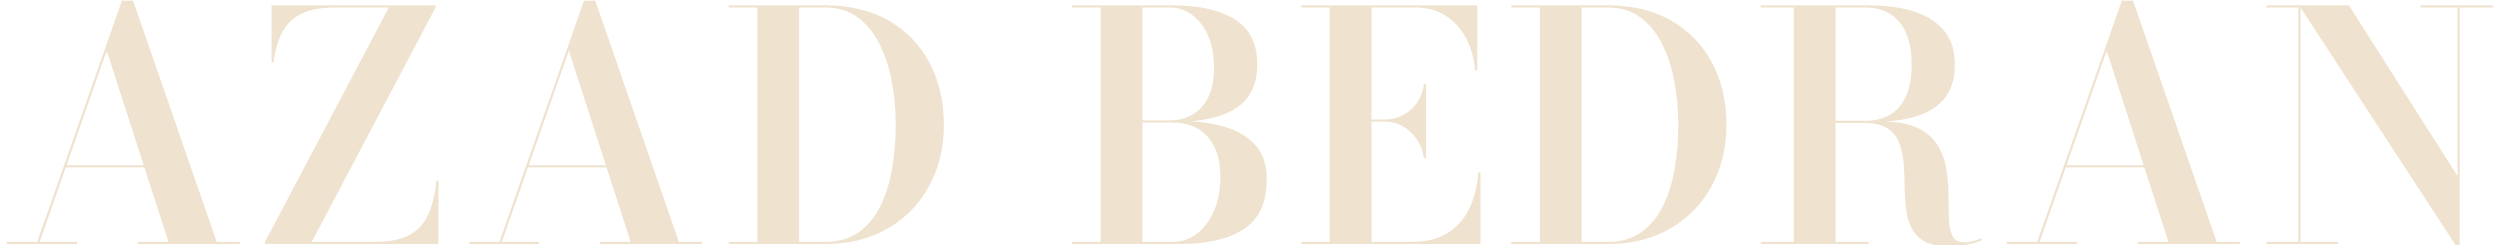
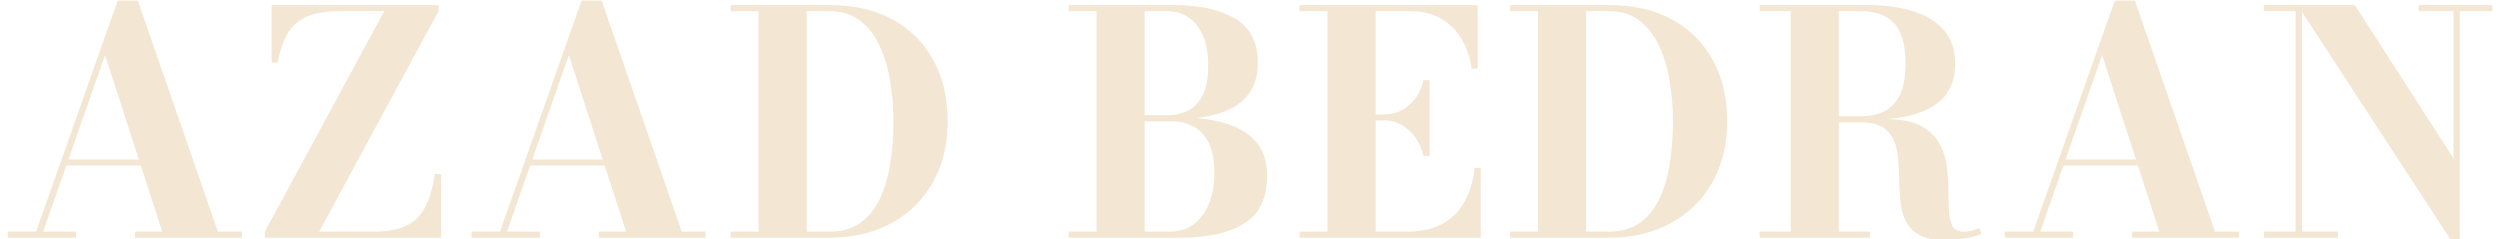
- <svg xmlns="http://www.w3.org/2000/svg" viewBox="-4 -4 15714 1538" role="img" aria-label="Azad Bedran">
-   <path fill="#EFE3CF" d="M404.8 1048.4V1034.9H1009.4V1048.4ZM832.5 0 1358.1 1516.2H1503.4V1529.7H862V1516.2H1054.8L666.7 314.8L245.5 1516.2H479.7V1529.7H39.5V1516.2H230L762 0ZM1661.7 1529.7V1516.2L2439.7 43.2H2103.5Q1966.7 43.2 1886.4 84.7Q1806 126.3 1767.3 203.5Q1728.5 280.7 1716.5 387.7H1703V29.7H2733.7V43.2L1955.7 1516.2H2351.8Q2488.8 1516.2 2569 1473Q2649.2 1429.8 2687.9 1344.2Q2726.6 1258.7 2738.6 1131.7H2752.3V1529.7ZM3309.8 1048.4V1034.9H3914.4V1048.4ZM3737.5 0 4263.1 1516.2H4408.4V1529.7H3767V1516.2H3959.8L3571.7 314.8L3150.5 1516.2H3384.7V1529.7H2944.5V1516.2H3135L3667 0ZM5184.3 29.7Q5416.1 29.7 5582.7 125.8Q5749.2 221.9 5838.9 391.3Q5928.6 560.7 5928.6 779.7Q5928.6 944.2 5875 1081.3Q5821.4 1218.4 5722.7 1319Q5624 1419.7 5487.3 1474.7Q5350.7 1529.7 5184.1 1529.7H4576.5V1516.2H4756.1V43.2H4576.5V29.7ZM5018.8 1516.2H5184.1Q5308.6 1516.2 5393.4 1455.6Q5478.3 1395 5529.6 1291.2Q5580.9 1187.4 5603.5 1055Q5626.1 922.6 5626.1 779.3Q5626.1 636.3 5600.6 504.2Q5575.2 372.1 5522.1 268.2Q5469 164.4 5385.3 103.8Q5301.6 43.2 5184.1 43.2H5018.8ZM6734.5 1529.7V1516.2H7370.2Q7453.1 1516.2 7520.2 1464.1Q7587.4 1412.1 7627 1320.4Q7666.6 1228.7 7666.6 1109.7Q7666.6 990.7 7627 914.8Q7587.4 838.9 7520.3 802.7Q7453.3 766.4 7370.3 766.4H7142.6V756.6H7415Q7564.8 756.6 7688 791.3Q7811.3 826 7884.7 905.9Q7958.1 985.7 7958.1 1121.7Q7958.1 1342.2 7814.3 1435.9Q7670.5 1529.7 7415.1 1529.7ZM6914.1 1523.7V35.7H7176.8V1523.7ZM7142.6 762.8V752.8H7350.6Q7423.6 752.8 7486.5 719.1Q7549.4 685.5 7588.1 612.2Q7626.8 539 7626.8 420Q7626.8 301 7588.1 216.8Q7549.4 132.6 7486.4 87.9Q7423.4 43.2 7350.6 43.2H6734.5V29.7H7374.7Q7615.1 29.7 7756.9 117.2Q7898.7 204.7 7898.7 399.7Q7898.7 590 7764.4 676.4Q7630.2 762.8 7374.7 762.8ZM8174.5 1529.7V1516.2H8354.1V43.2H8174.5V29.7H9281.3V439.7H9268.3Q9259.3 332.7 9214.3 242.5Q9169.3 152.3 9087.9 97.7Q9006.5 43.2 8889.5 43.2H8616.8V1516.2H8869.1Q9006.4 1516.2 9095.8 1460Q9185.2 1403.8 9232.3 1305.2Q9279.3 1206.7 9288.3 1079.7H9301.8V1529.7ZM8946.2 991.5Q8937.2 924.5 8901.7 872.3Q8866.1 820.2 8814.2 790.3Q8762.3 760.5 8705.2 760.5H8542.8V747.1H8705.2Q8762.3 747.1 8814.2 719.7Q8866.2 692.3 8901.7 642.4Q8937.2 592.6 8946.2 525.7H8959.8V991.5ZM10103.3 29.7Q10335.1 29.7 10501.7 125.8Q10668.2 221.9 10757.9 391.3Q10847.6 560.7 10847.6 779.7Q10847.6 944.2 10794 1081.3Q10740.4 1218.4 10641.7 1319Q10543 1419.7 10406.3 1474.7Q10269.7 1529.7 10103.1 1529.7H9495.5V1516.2H9675.1V43.2H9495.5V29.7ZM9937.8 1516.2H10103.1Q10227.6 1516.2 10312.4 1455.6Q10397.3 1395 10448.6 1291.2Q10499.9 1187.4 10522.5 1055Q10545.1 922.6 10545.1 779.3Q10545.1 636.3 10519.6 504.2Q10494.2 372.1 10441.1 268.2Q10388 164.4 10304.3 103.8Q10220.6 43.2 10103.1 43.2H9937.8ZM11423.7 764.5V755.3H11717.6Q11813.7 755.3 11879.3 715Q11944.8 674.7 11978.3 596Q12011.8 517.2 12011.8 402.2Q12011.8 287.2 11978.3 207Q11944.8 126.8 11879.1 85Q11813.4 43.2 11717.6 43.2H11063.5V29.7H11747.7Q11907.7 29.7 12028.4 68.7Q12149.1 107.8 12216.4 190Q12283.7 272.2 12283.7 402.2Q12283.7 532.2 12220.4 611.9Q12157.2 691.7 12037.3 728.1Q11917.5 764.5 11747.6 764.5ZM11063.5 1529.7V1516.2H11741.8V1529.7ZM11271.1 1522.5V37.6H11533.6V1522.5ZM12237.6 1542.7Q12141.6 1542.7 12087.3 1510.2Q12032.9 1477.7 12007.6 1422.3Q11982.3 1367 11975.3 1298.1Q11968.3 1229.3 11967.5 1155.8Q11966.6 1082.4 11960.5 1013.6Q11954.4 944.7 11931.6 889.3Q11908.8 833.9 11857.2 801.4Q11805.6 768.9 11713.5 768.9H11423.7V760.2H11825.6Q11968 760.2 12051.4 801.3Q12134.8 842.5 12175.8 910Q12216.9 977.6 12230.1 1058.5Q12243.3 1139.4 12243.6 1220.4Q12244 1301.3 12246.2 1368.9Q12248.5 1436.4 12267.6 1477.5Q12286.6 1518.6 12339.1 1518.6Q12371.1 1518.6 12399.3 1511.3Q12427.6 1504 12448.4 1494L12453.6 1505.6Q12429.6 1518.6 12373.2 1530.6Q12316.9 1542.7 12237.6 1542.7ZM12975.8 1048.4V1034.9H13580.4V1048.4ZM13403.5 0 13929.1 1516.2H14074.4V1529.7H13433V1516.2H13625.8L13237.7 314.8L12816.5 1516.2H13050.7V1529.7H12610.5V1516.2H12801L13333 0ZM14456.5 29.7V1516.2H14691.7V1529.7H14242.5V1516.2H14442.4V43.2H14242.5V29.7ZM15667 29.7V43.2H15456.8V1549.7H15439.1L14447.2 29.7H14760.6L15442.9 1101.7V43.2H15210.6V29.7Z" />
+ <svg xmlns="http://www.w3.org/2000/svg" viewBox="-4 -4 16126 1537" role="img" aria-label="Azad Bedran">
+   <path fill="#F3E6D3" d="M408.0 1063.5V1024.5H1023.0V1063.5ZM885 0 1401.5 1490.0H1556V1529H867.5V1490.0H1042.5L673.5 351.0L274.5 1490.0H486.5V1529.0H45.5V1490.0H229.147L755 0ZM1704.5 1529.0V1490.0L2474.5 68.0H2184.5Q2048.5 68.0 1968.5 106.0Q1888.5 144.0 1847.75 218.0Q1807 292 1787 399H1748V29H2824.5V68.0L2054.5 1490.0H2404.5Q2541.5 1490.0 2620.75 1450.0Q2700 1410 2740.75 1328.0Q2781.5 1246.0 2801.5 1119.0H2841V1529ZM3400.0 1063.5V1024.5H4015.0V1063.5ZM3877 0 4393.5 1490.0H4548V1529H3859.5V1490.0H4034.5L3665.5 351.0L3266.5 1490.0H3478.5V1529.0H3037.5V1490.0H3221.147L3747 0ZM5349 29Q5587 29 5757.0 123.5Q5927 218 6018.0 387.0Q6109 556 6109 779Q6109.0 946.5 6054.75 1084.0Q6000.5 1221.5 5900.0 1321.25Q5799.5 1421.0 5659.75 1475.0Q5520 1529 5349 1529H4708.5V1490.0H4889V68H4708.5V29.0ZM5199.5 1490.0H5349Q5464.5 1490.0 5543.25 1435.0Q5622 1380 5669.5 1282.25Q5717.0 1184.5 5738.0 1055.5Q5759.0 926.5 5759 779Q5759.0 631.5 5735.25 502.5Q5711.5 373.5 5662.0 275.75Q5612.5 178.0 5535.0 123.0Q5457.5 68.0 5349 68H5199.5ZM6888.5 1529.0V1490.0H7549Q7630 1490 7693.25 1444.5Q7756.5 1399.0 7792.75 1313.5Q7829 1228 7829 1109Q7829 990 7792.75 917.25Q7756.5 844.5 7693.25 811.5Q7630.0 778.5 7549.0 778.5H7329.0V753H7609.5Q7765.5 753.0 7892.25 788.75Q8019.0 824.5 8094.0 906.75Q8169 989 8169 1129Q8169.0 1346.5 8021.5 1437.75Q7874 1529 7609.5 1529.0ZM7069 1511V47H7379.5V1511.0ZM7329 765V739H7529Q7600 739 7659.25 709.0Q7718.5 679.0 7754.0 609.0Q7789.5 539.0 7789.5 420.0Q7789.5 301.0 7754.0 223.0Q7718.5 145.0 7659.25 106.5Q7600 68 7529 68H6888.5V29.0H7569.5Q7818.5 29.0 7964.0 116.5Q8109.5 204.0 8109.5 399.0Q8109.5 586.0 7971.75 675.5Q7834 765 7569.5 765.0ZM8378.5 1529.0V1490.0H8559V68H8378.5V29.0H9527.5V439.0H9488.5Q9473.5 332.0 9424.25 248.0Q9375 164 9291.75 116.0Q9208.5 68.0 9091.5 68.0H8869.5V1490.0H9071Q9208 1490 9299.5 1440.0Q9391 1390 9442.25 1298.0Q9493.5 1206.0 9508.5 1079.0H9547.5V1529.0ZM9178.0 1002.5Q9163.0 935.5 9126.25 883.75Q9089.5 832.0 9038.5 802.25Q8987.5 772.5 8930.5 772.5H8818.5V734.0H8930.5Q8987.5 734.0 9038.5 706.75Q9089.5 679.5 9126.25 629.75Q9163 580 9178 513H9217.5V1002.5ZM10377 29Q10615 29 10785.0 123.5Q10955 218 11046.0 387.0Q11137 556 11137 779Q11137.0 946.5 11082.75 1084.0Q11028.5 1221.5 10928.0 1321.25Q10827.5 1421.0 10687.75 1475.0Q10548 1529 10377 1529H9736.5V1490.0H9917V68H9736.5V29.0ZM10227.5 1490.0H10377Q10492.5 1490.0 10571.25 1435.0Q10650 1380 10697.5 1282.25Q10745.0 1184.5 10766.0 1055.5Q10787.0 926.5 10787 779Q10787.0 631.5 10763.25 502.5Q10739.5 373.5 10690.0 275.75Q10640.5 178.0 10563.0 123.0Q10485.5 68.0 10377 68H10227.5ZM11707.5 769.0V745.5H11997.0Q12093.0 745.5 12157.75 710.0Q12222.5 674.5 12255.0 599.5Q12287.5 524.5 12287.5 405.5Q12287.5 286.5 12255.0 212.0Q12222.5 137.5 12157.75 102.75Q12093 68 11997 68H11346.5V29.0H12047Q12213 29 12339.25 69.0Q12465.5 109.0 12536.5 192.25Q12607.5 275.5 12607.5 405.5Q12607.5 535.5 12540.75 615.5Q12474.0 695.5 12348.5 732.25Q12223 769 12047 769ZM11346.5 1529.0V1490.0H12057.5V1529.0ZM11547 1508V50.5H11857.0V1508ZM12537 1544Q12435 1544 12376.75 1512.0Q12318.5 1480.0 12291.0 1425.75Q12263.5 1371.5 12255.5 1304.0Q12247.5 1236.5 12246.75 1164.5Q12246.0 1092.5 12240.5 1025.0Q12235.0 957.5 12213.0 903.25Q12191 849 12140.0 817.0Q12089 785 11997 785H11707.5V764.0H12157Q12295.5 764.0 12376.5 803.25Q12457.5 842.5 12497.5 907.5Q12537.5 972.5 12550.5 1049.75Q12563.5 1127.0 12563.75 1204.25Q12564.0 1281.5 12566.75 1346.5Q12569.5 1411.5 12588.5 1450.75Q12607.5 1490.0 12659 1490Q12691 1490 12717.0 1483.25Q12743.0 1476.5 12763.5 1466.5L12777 1504Q12753 1517 12688.5 1530.5Q12624 1544 12537 1544ZM13290.0 1063.5V1024.5H13905.0V1063.5ZM13767 0 14283.5 1490.0H14438V1529H13749.5V1490.0H13924.5L13555.5 351.0L13156.5 1490.0H13368.5V1529.0H12927.5V1490.0H13111.147L13637 0ZM14844.5 29.0V1490.0H15076V1529H14598.5V1490.0H14803.5V68.0H14598.5V29.0ZM16073 29V68H15862.5V1549.0H15808L14816 29H15185.5L15822.0 1017.5V68H15596.5V29.0Z" />
</svg>
